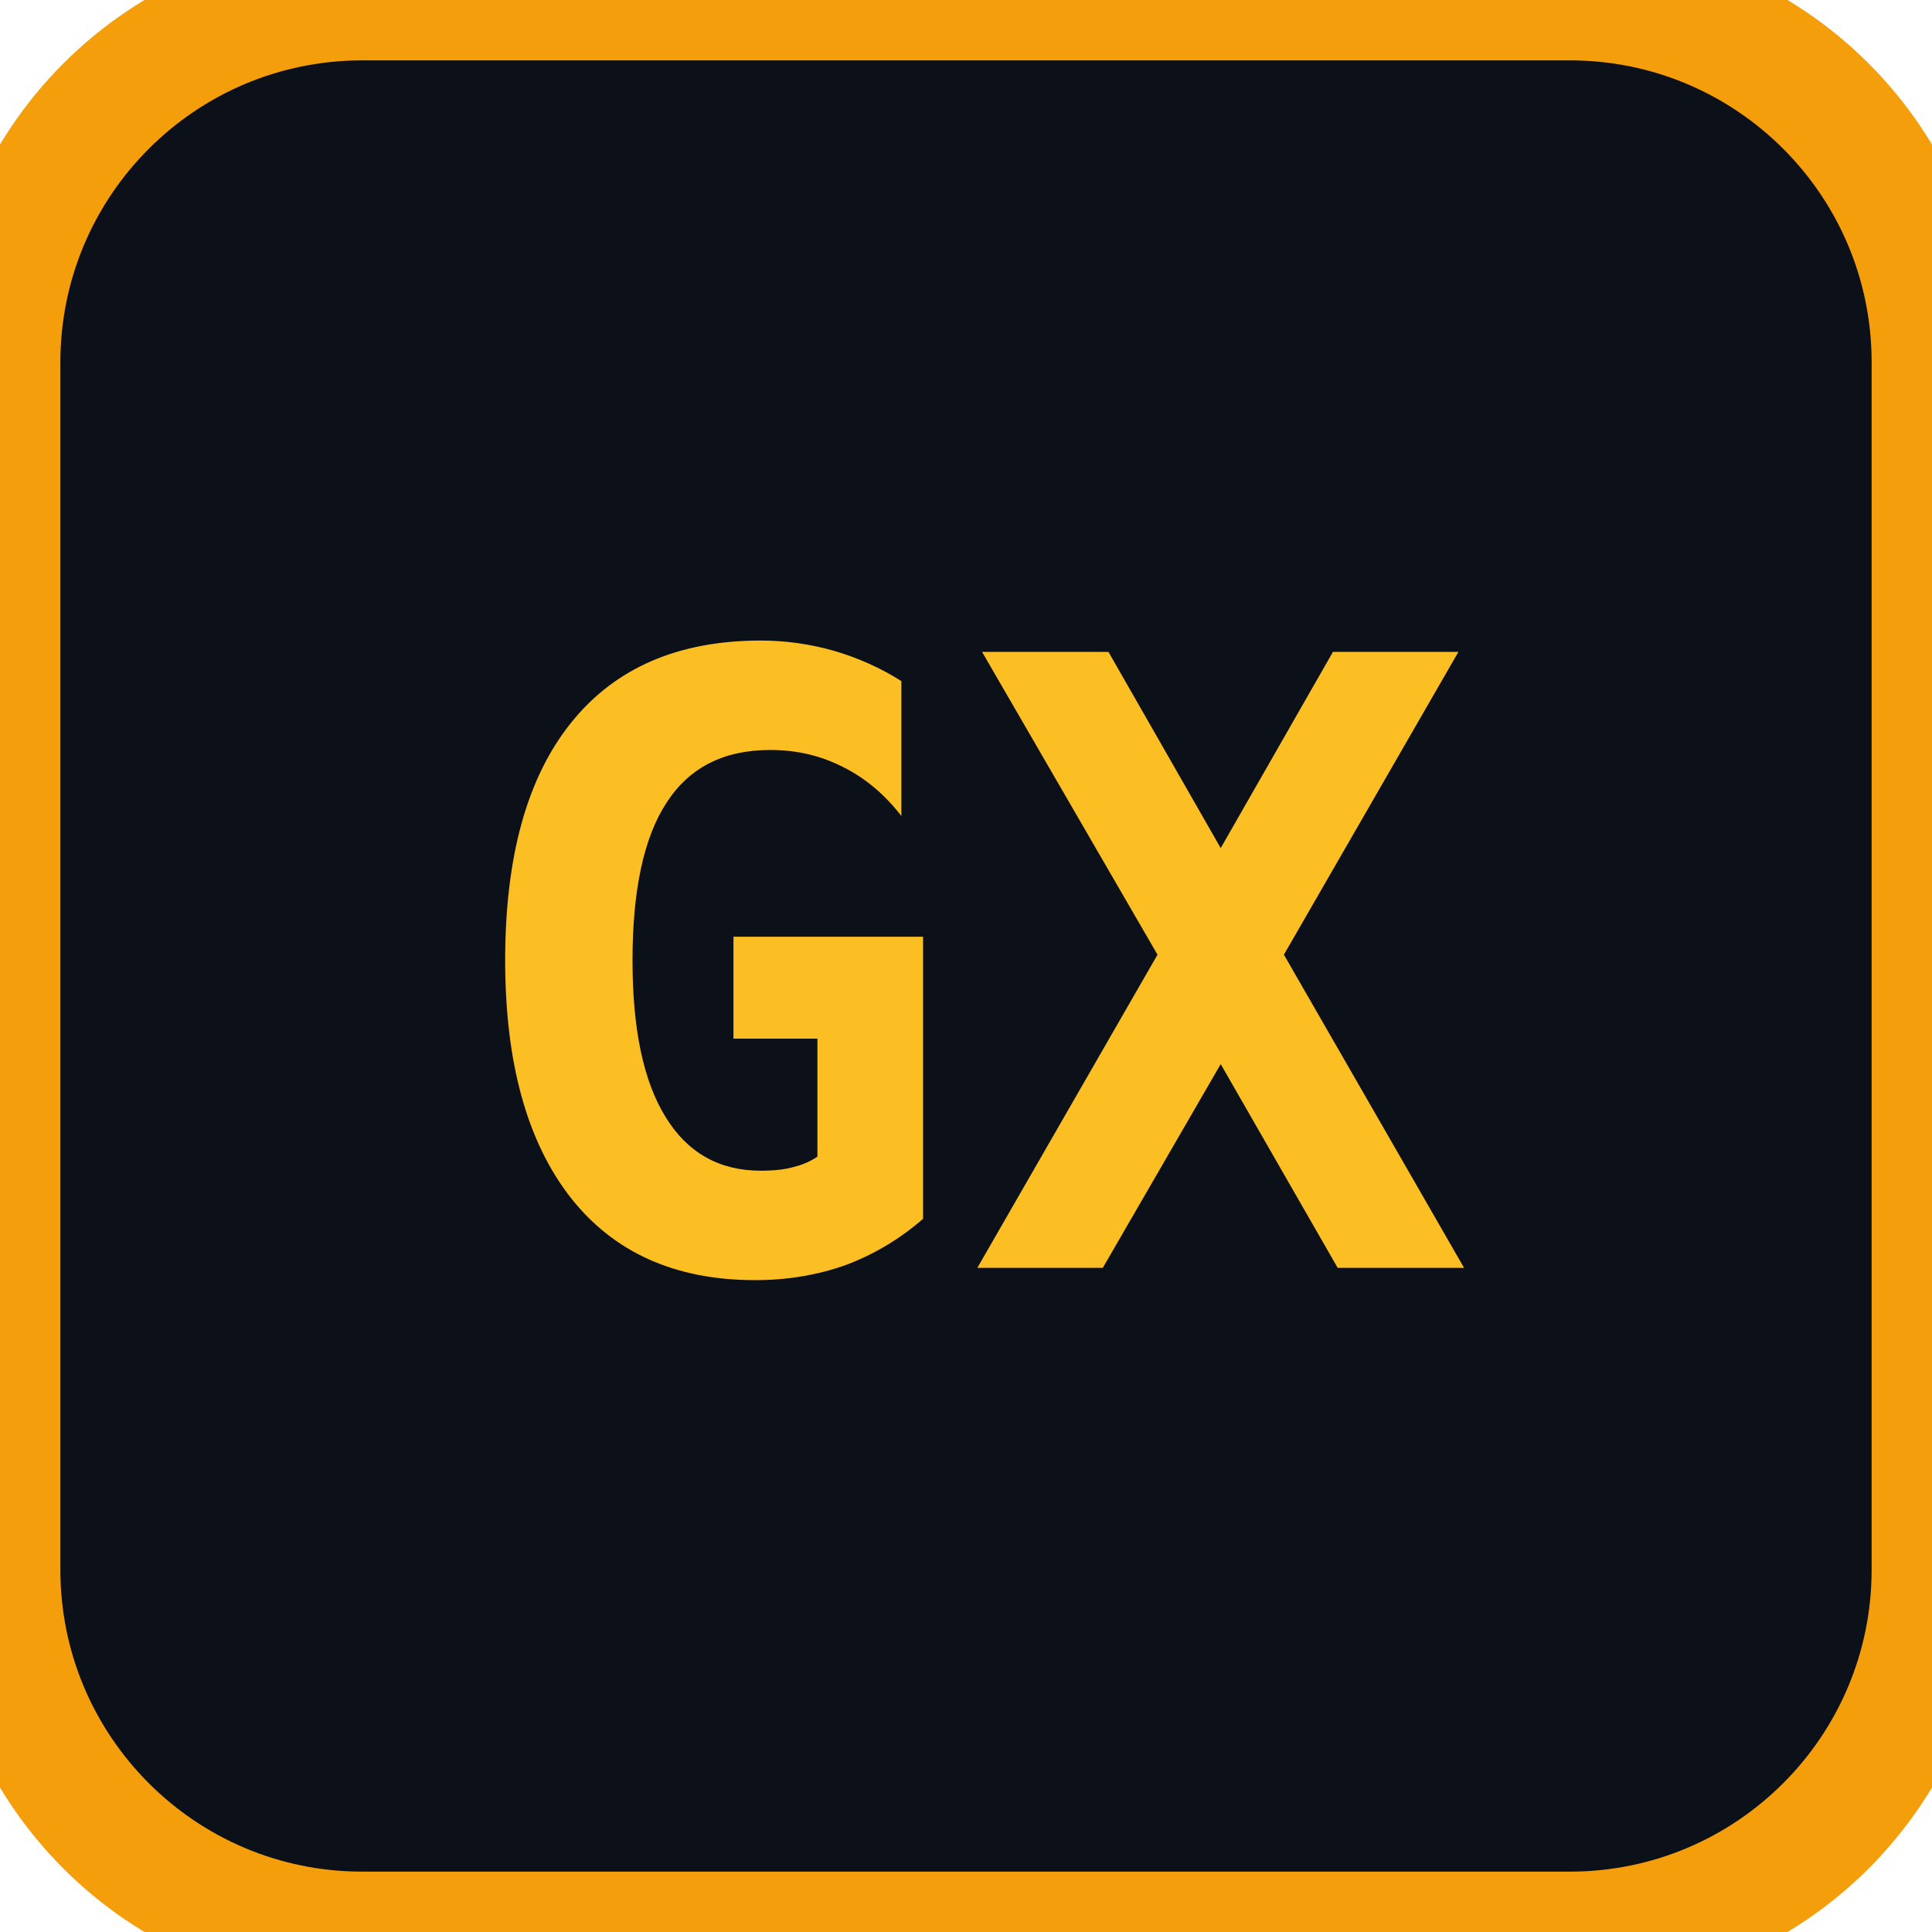
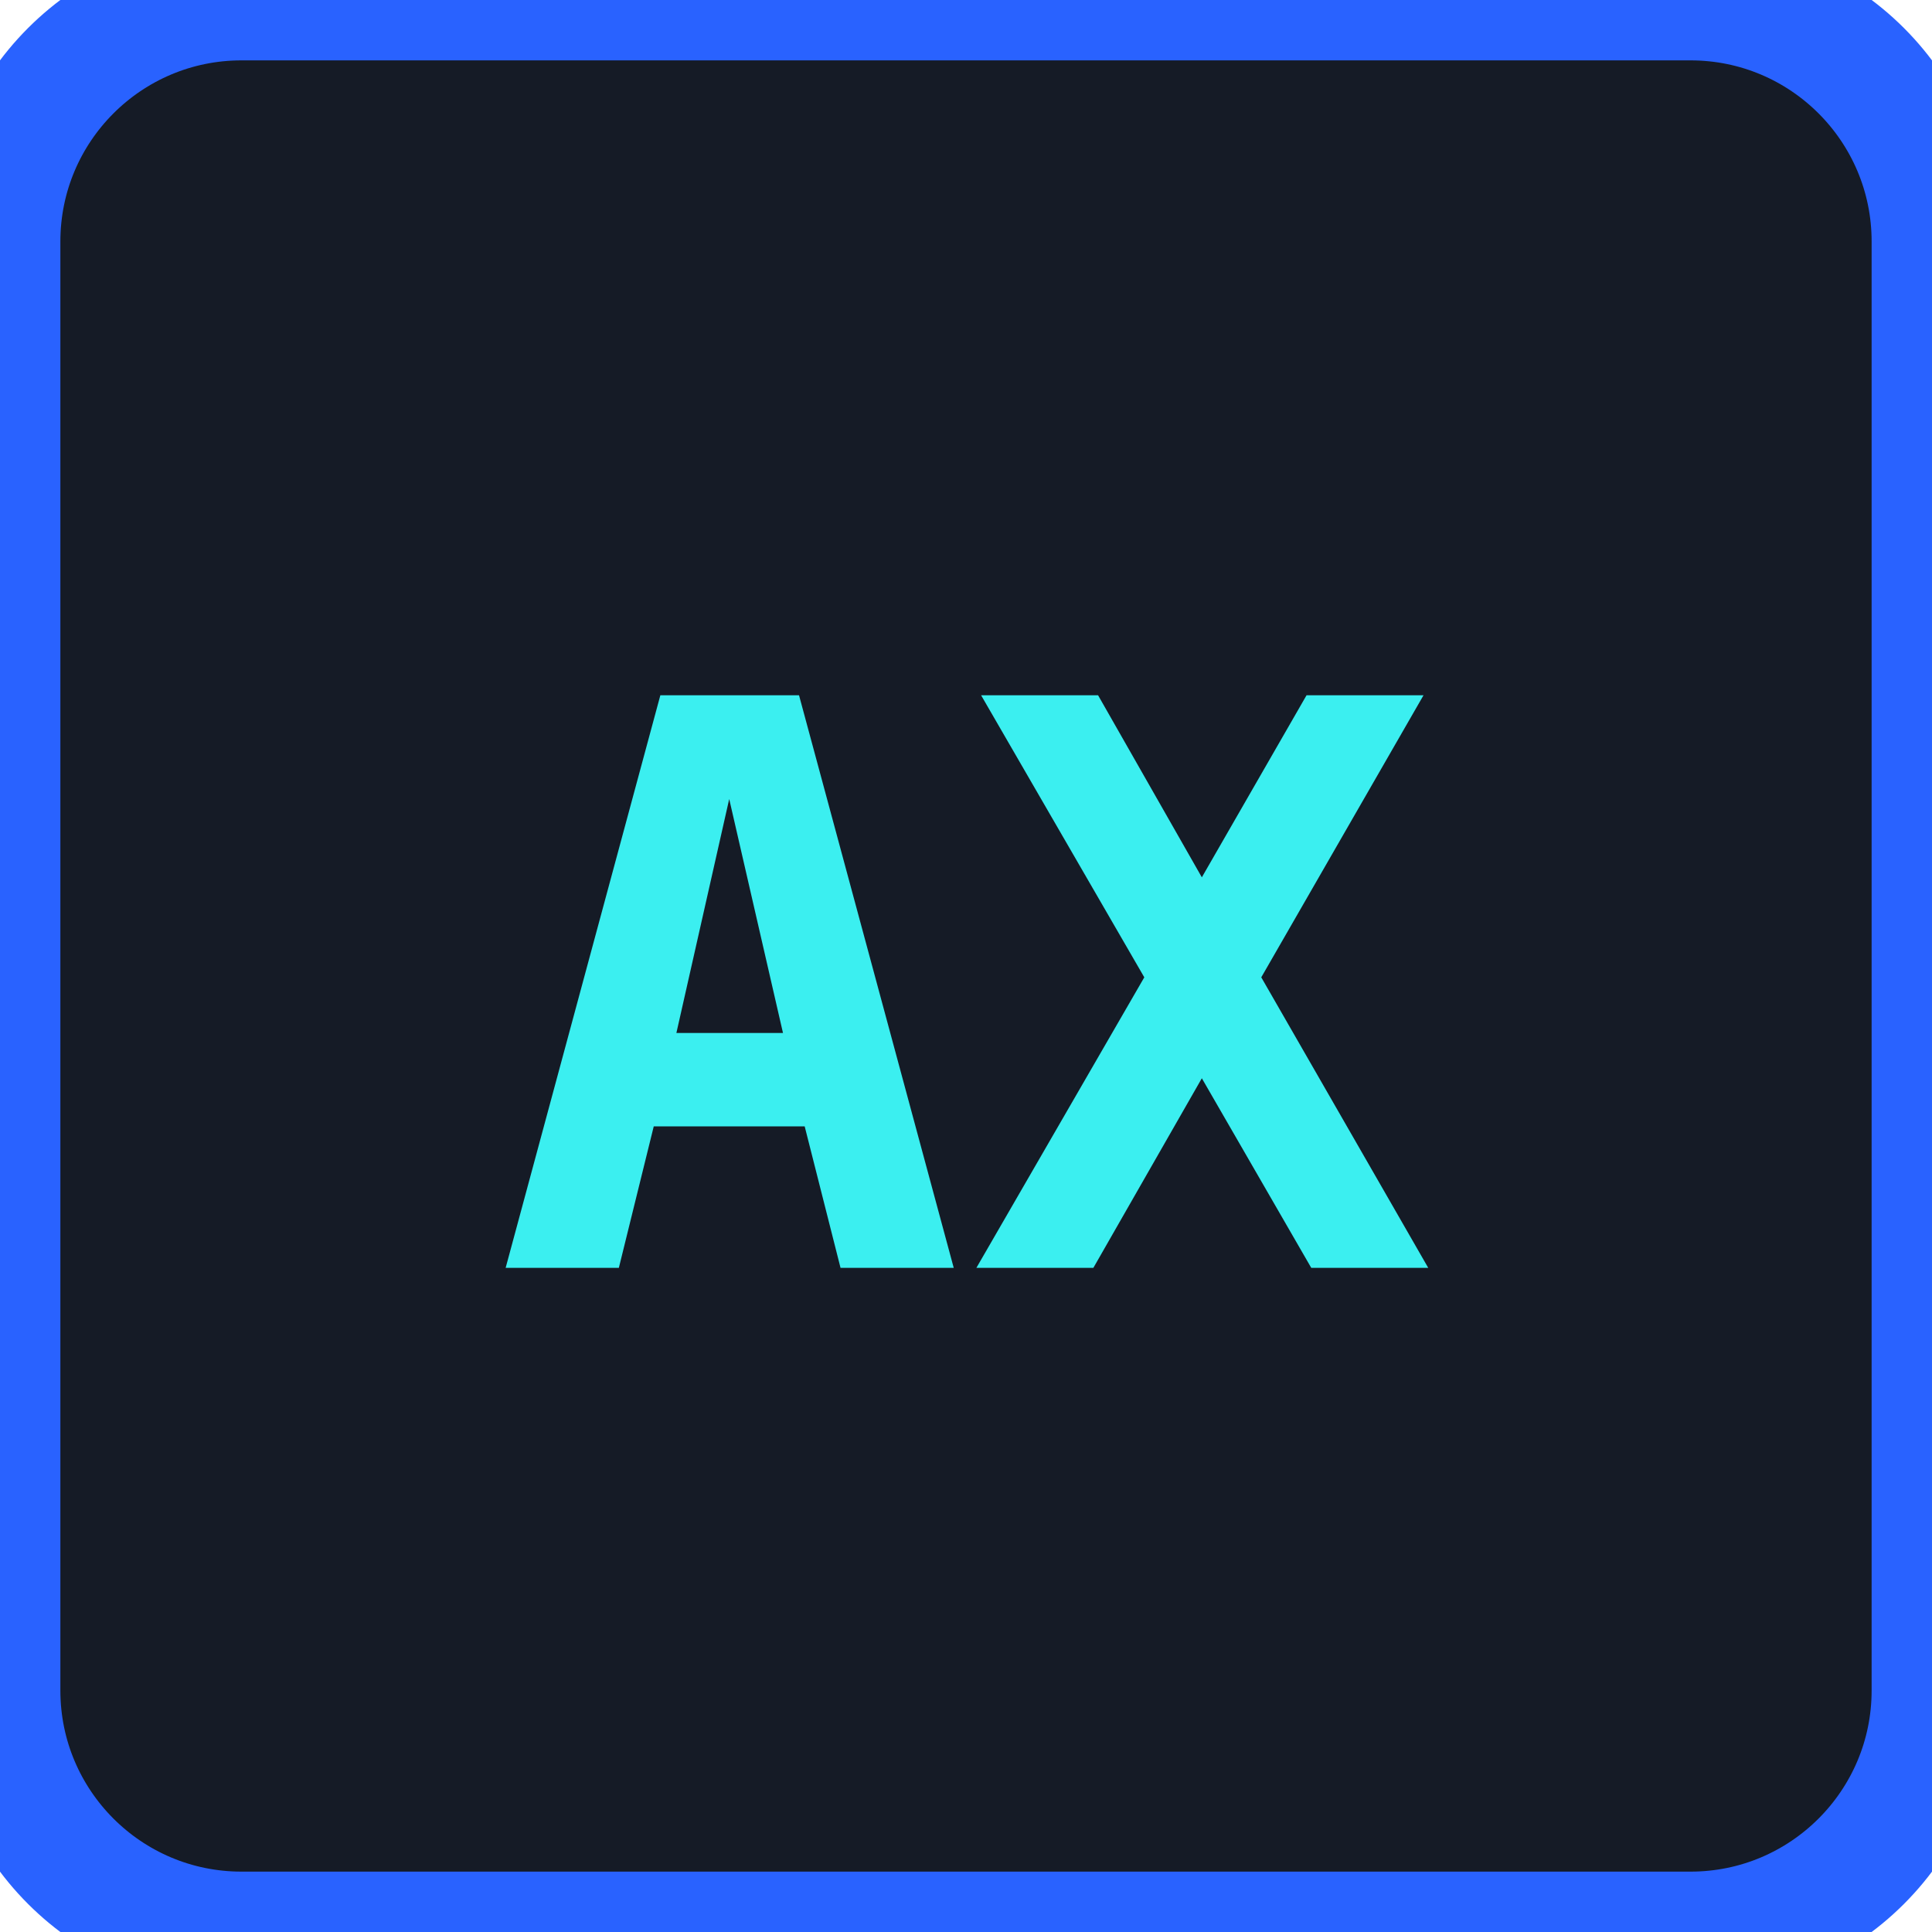
<svg xmlns="http://www.w3.org/2000/svg" viewBox="0 0 32 32">
-   <rect width="32" height="32" rx="6" fill="#0c1018" stroke="#f59e0b" stroke-width="2" />
-   <text x="16" y="21" text-anchor="middle" font-family="ui-monospace, monospace" font-size="14" font-weight="700" fill="#fbbf24">GX</text>
+   <rect width="32" height="32" rx="4" fill="#151B26" stroke="#2962FF" stroke-width="2" />
+   <text x="16" y="21" text-anchor="middle" font-family="ui-monospace, monospace" font-size="13" font-weight="700" fill="#3BEFF0">AX</text>
</svg>
